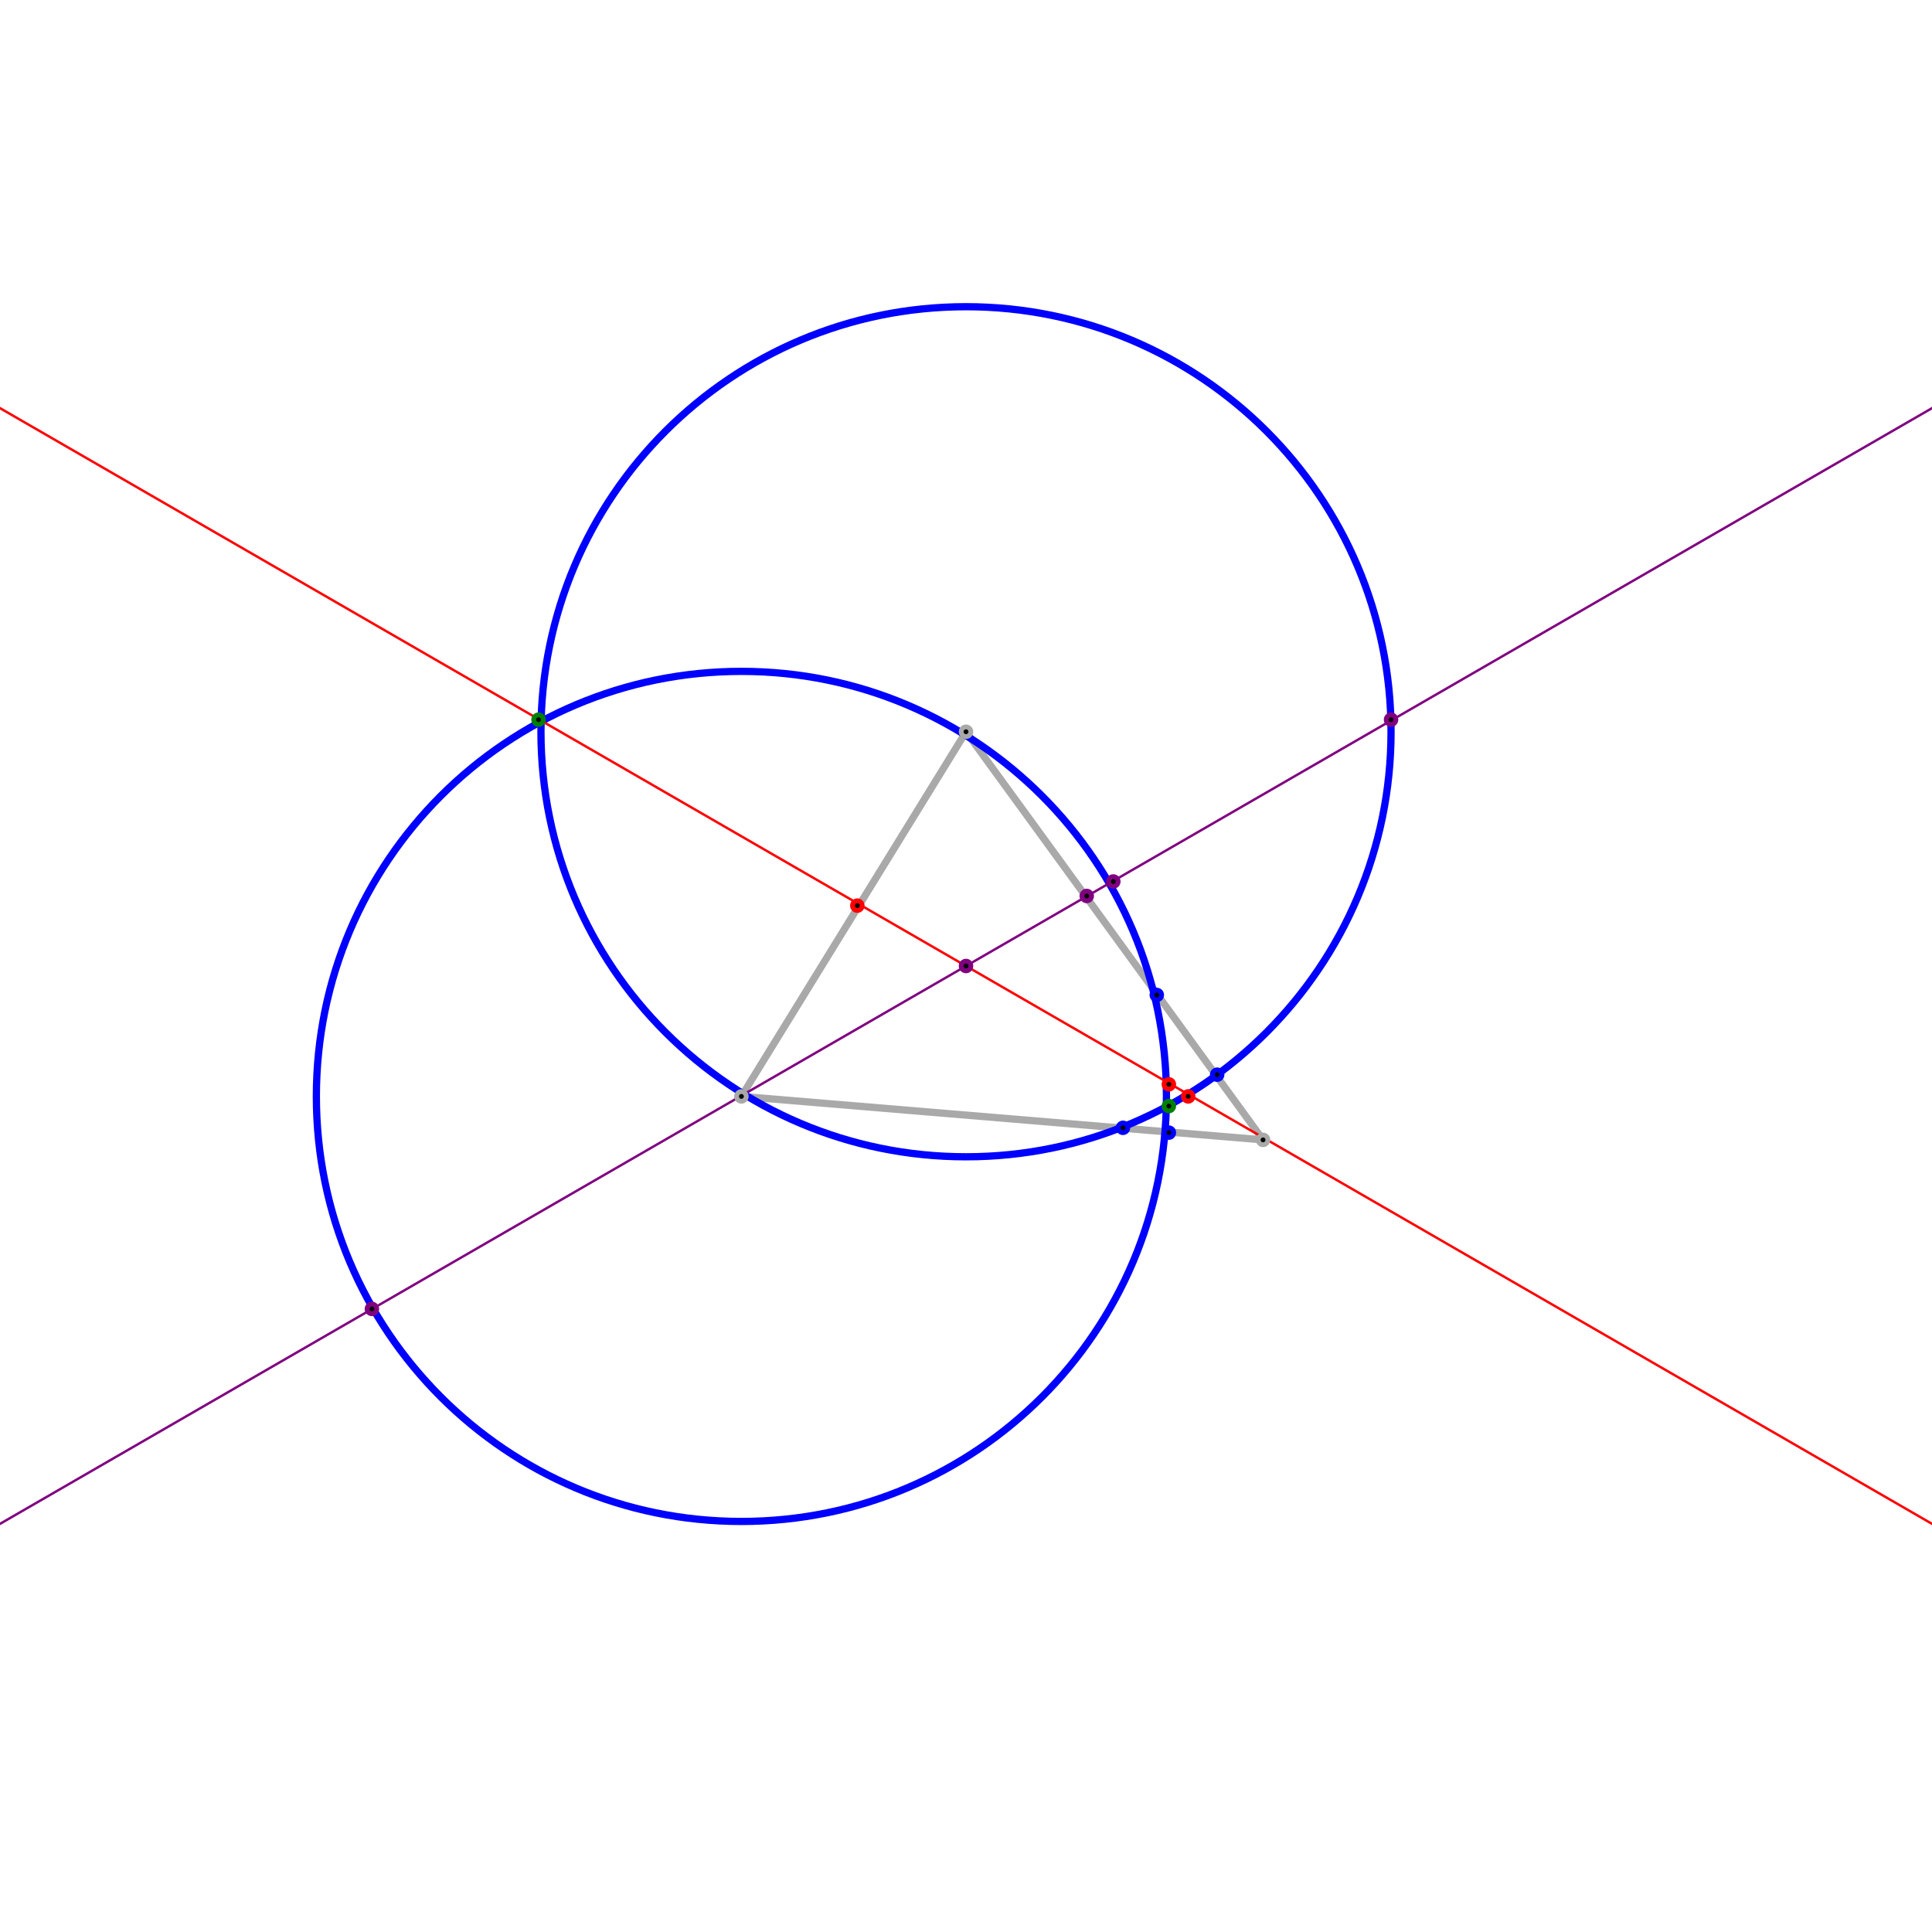
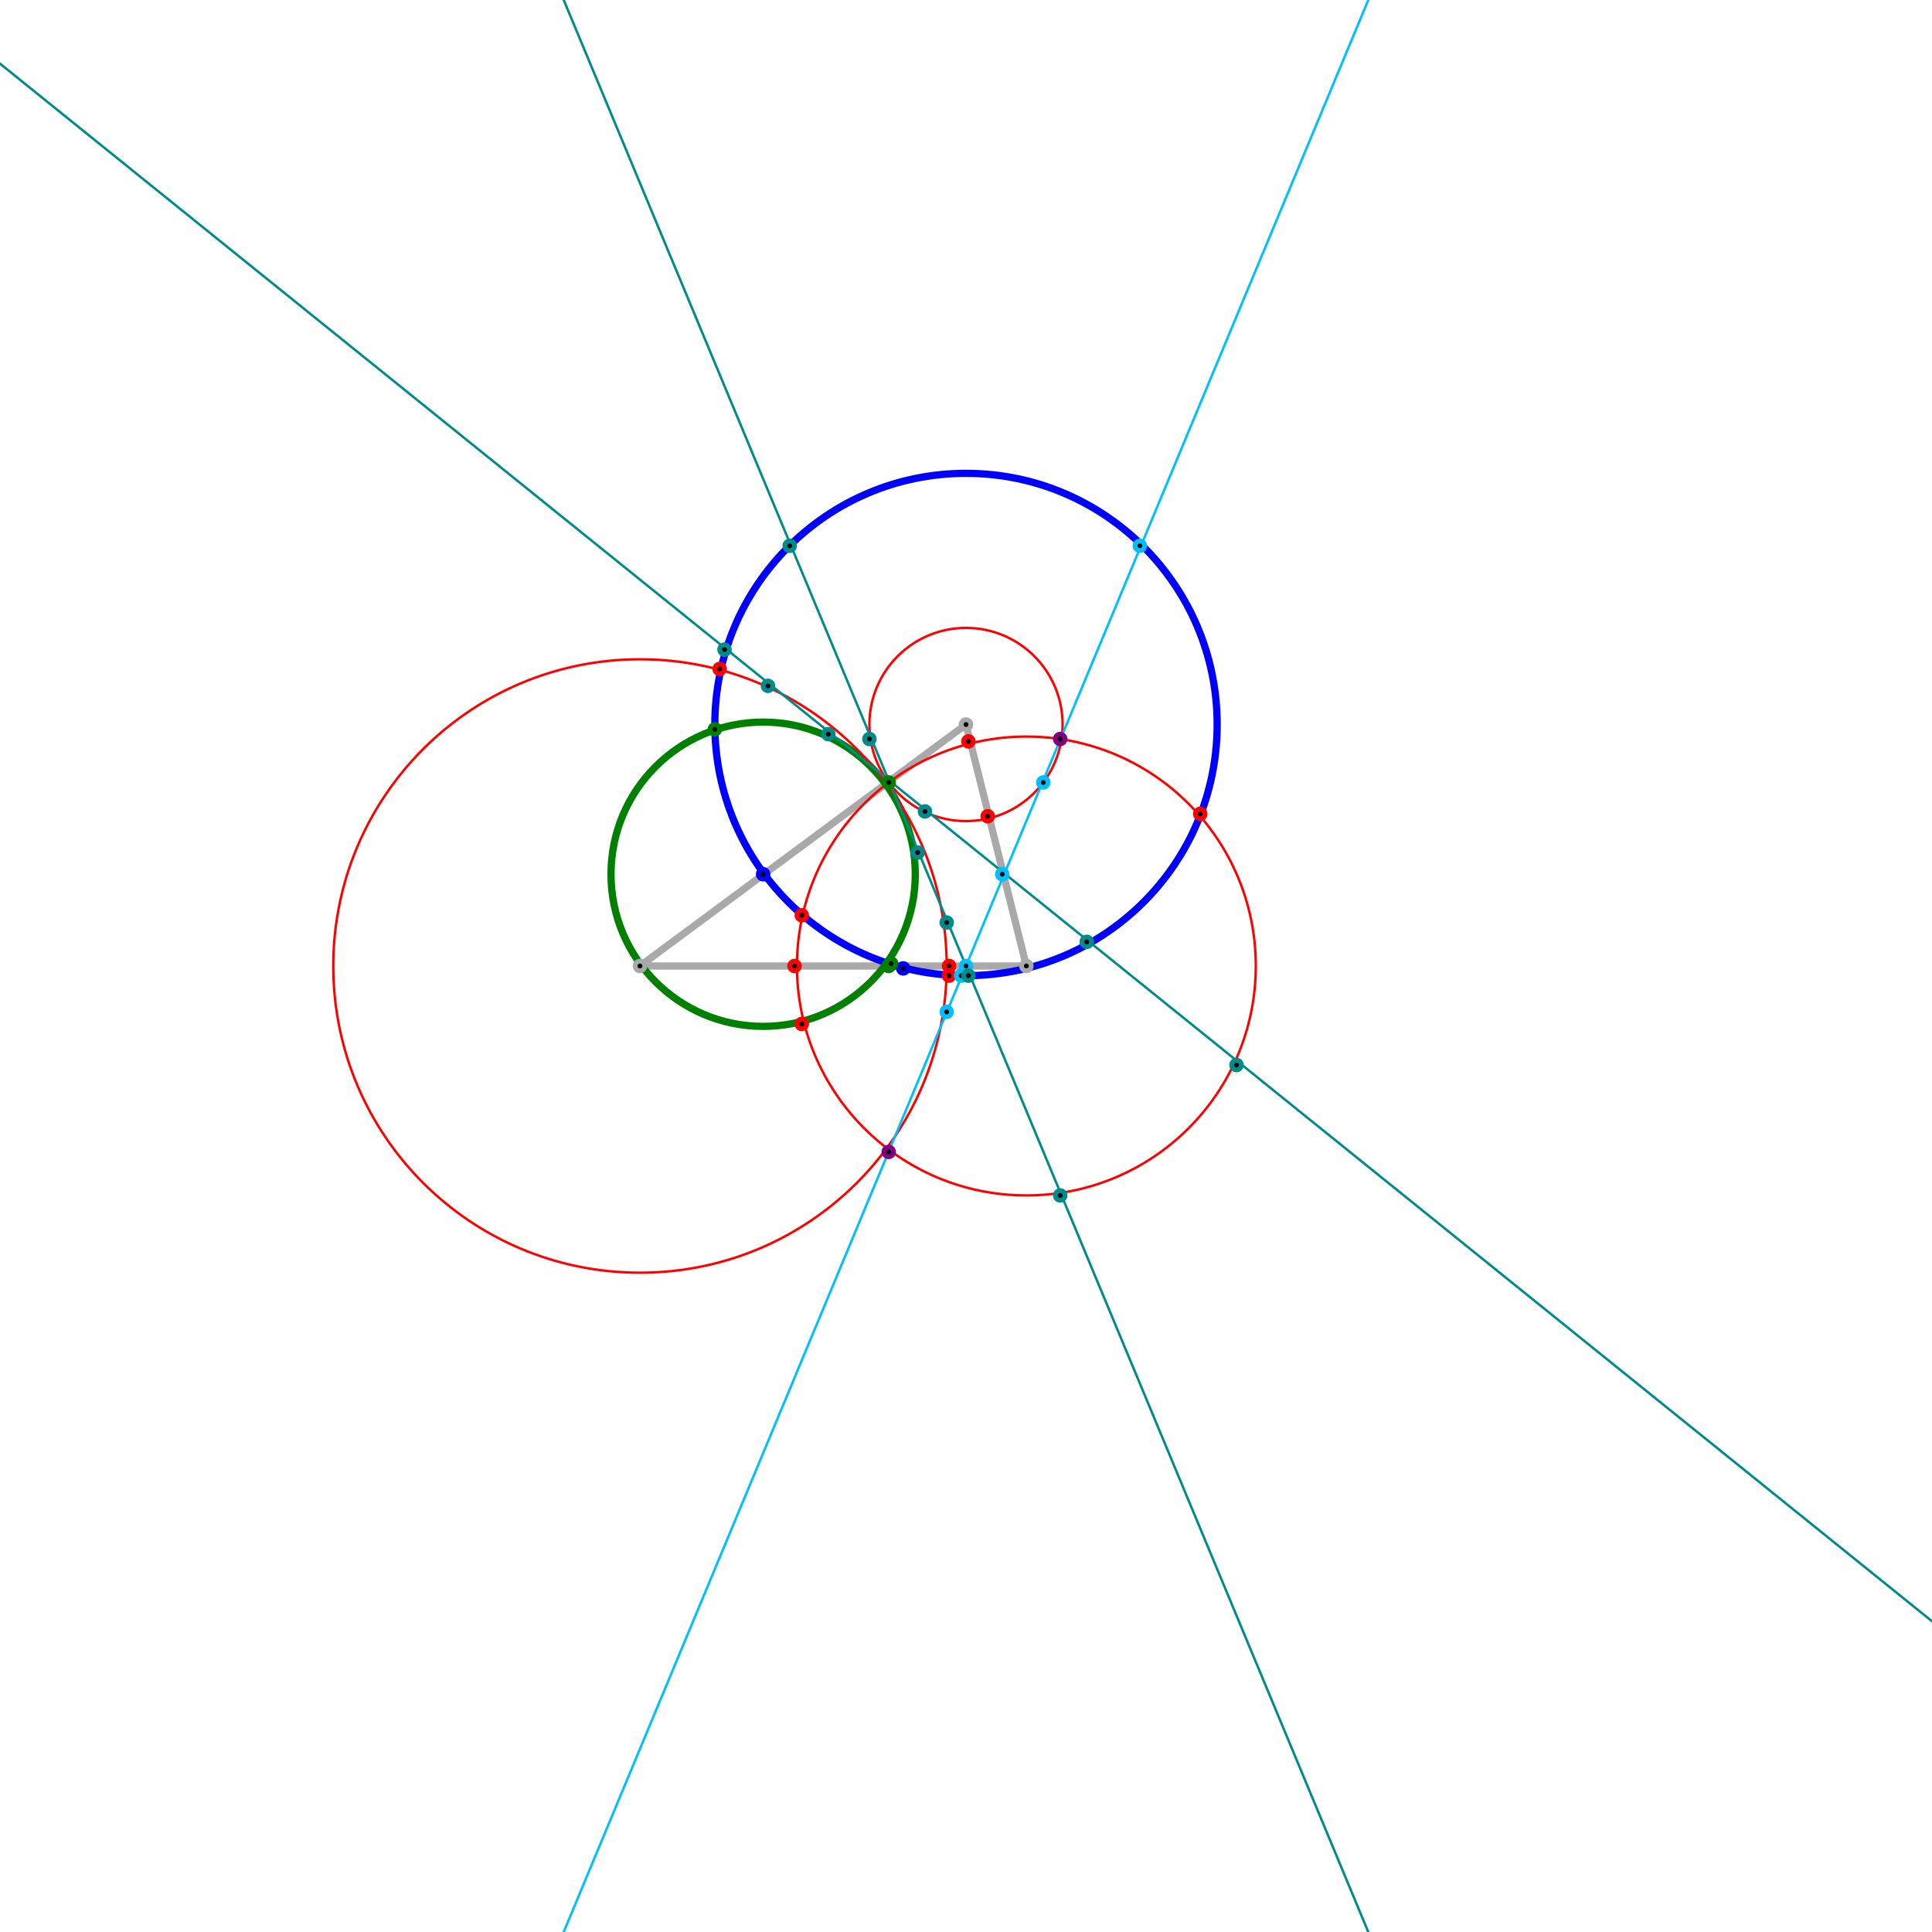
<svg xmlns="http://www.w3.org/2000/svg" viewBox="0 0 800 800">
-   <line fill="none" stroke="darkgray" stroke-width="3" x1="400" x2="307" y1="303" y2="454" />
-   <line fill="none" stroke="darkgray" stroke-width="3" x1="400" x2="523" y1="303" y2="472" />
-   <line fill="none" stroke="darkgray" stroke-width="3" x1="523" x2="307" y1="472" y2="454" />
-   <circle cx="400" cy="303" fill="none" r="176" stroke="blue" stroke-width="3" />
-   <circle cx="307" cy="454" fill="none" r="176" stroke="blue" stroke-width="3" />
-   <line fill="none" stroke="red" stroke-width="1" x1="-639" x2="1439" y1="-200" y2="1000" />
-   <line fill="none" stroke="purple" stroke-width="1" x1="1439" x2="-639" y1="-200" y2="1000" />
-   <circle cx="400" cy="303" fill="black" r="2" stroke="darkgray" stroke-width="2" />
-   <circle cx="307" cy="454" fill="black" r="2" stroke="darkgray" stroke-width="2" />
-   <circle cx="523" cy="472" fill="black" r="2" stroke="darkgray" stroke-width="2" />
-   <circle cx="504" cy="445" fill="black" r="2" stroke="blue" stroke-width="2" />
-   <circle cx="465" cy="467" fill="black" r="2" stroke="blue" stroke-width="2" />
-   <circle cx="479" cy="412" fill="black" r="2" stroke="blue" stroke-width="2" />
-   <circle cx="484" cy="469" fill="black" r="2" stroke="blue" stroke-width="2" />
-   <circle cx="484" cy="458" fill="black" r="2" stroke="green" stroke-width="2" />
-   <circle cx="223" cy="298" fill="black" r="2" stroke="green" stroke-width="2" />
-   <circle cx="355" cy="375" fill="black" r="2" stroke="red" stroke-width="2" />
-   <circle cx="492" cy="454" fill="black" r="2" stroke="red" stroke-width="2" />
-   <circle cx="484" cy="449" fill="black" r="2" stroke="red" stroke-width="2" />
-   <circle cx="450" cy="371" fill="black" r="2" stroke="purple" stroke-width="2" />
-   <circle cx="576" cy="298" fill="black" r="2" stroke="purple" stroke-width="2" />
-   <circle cx="154" cy="542" fill="black" r="2" stroke="purple" stroke-width="2" />
-   <circle cx="461" cy="365" fill="black" r="2" stroke="purple" stroke-width="2" />
-   <circle cx="400" cy="400" fill="black" r="2" stroke="purple" stroke-width="2" />
+   <line fill="none" stroke="darkgray" stroke-width="3" x1="400" x2="265" y1="300" y2="400" />
+   <line fill="none" stroke="darkgray" stroke-width="3" x1="400" x2="425" y1="300" y2="400" />
+   <line fill="none" stroke="darkgray" stroke-width="3" x1="425" x2="265" y1="400" y2="400" />
+   <circle cx="400" cy="300" fill="none" r="104" stroke="blue" stroke-width="3" />
+   <circle cx="316" cy="362" fill="none" r="63" stroke="green" stroke-width="3" />
+   <circle cx="400" cy="300" fill="none" r="40" stroke="red" stroke-width="1" />
+   <circle cx="265" cy="400" fill="none" r="127" stroke="red" stroke-width="1" />
+   <circle cx="425" cy="400" fill="none" r="95" stroke="red" stroke-width="1" />
+   <line fill="none" stroke="deepskyblue" stroke-width="1" x1="861" x2="-61" y1="-707" y2="1507" />
+   <line fill="none" stroke="darkcyan" stroke-width="1" x1="-509" x2="1359" y1="-384" y2="1122" />
+   <line fill="none" stroke="darkcyan" stroke-width="1" x1="-61" x2="861" y1="-707" y2="1507" />
+   <circle cx="400" cy="300" fill="black" r="2" stroke="darkgray" stroke-width="2" />
+   <circle cx="265" cy="400" fill="black" r="2" stroke="darkgray" stroke-width="2" />
+   <circle cx="425" cy="400" fill="black" r="2" stroke="darkgray" stroke-width="2" />
+   <circle cx="316" cy="362" fill="black" r="2" stroke="blue" stroke-width="2" />
+   <circle cx="374" cy="401" fill="black" r="2" stroke="blue" stroke-width="2" />
+   <circle cx="368" cy="324" fill="black" r="2" stroke="green" stroke-width="2" />
+   <circle cx="368" cy="400" fill="black" r="2" stroke="green" stroke-width="2" />
+   <circle cx="369" cy="399" fill="black" r="2" stroke="green" stroke-width="2" />
+   <circle cx="296" cy="302" fill="black" r="2" stroke="green" stroke-width="2" />
+   <circle cx="409" cy="338" fill="black" r="2" stroke="red" stroke-width="2" />
+   <circle cx="393" cy="400" fill="black" r="2" stroke="red" stroke-width="2" />
+   <circle cx="393" cy="404" fill="black" r="2" stroke="red" stroke-width="2" />
+   <circle cx="298" cy="277" fill="black" r="2" stroke="red" stroke-width="2" />
+   <circle cx="401" cy="307" fill="black" r="2" stroke="red" stroke-width="2" />
+   <circle cx="329" cy="400" fill="black" r="2" stroke="red" stroke-width="2" />
+   <circle cx="497" cy="337" fill="black" r="2" stroke="red" stroke-width="2" />
+   <circle cx="332" cy="379" fill="black" r="2" stroke="red" stroke-width="2" />
+   <circle cx="332" cy="424" fill="black" r="2" stroke="red" stroke-width="2" />
+   <circle cx="439" cy="306" fill="black" r="2" stroke="purple" stroke-width="2" />
+   <circle cx="368" cy="477" fill="black" r="2" stroke="purple" stroke-width="2" />
+   <circle cx="415" cy="362" fill="black" r="2" stroke="deepskyblue" stroke-width="2" />
+   <circle cx="400" cy="400" fill="black" r="2" stroke="deepskyblue" stroke-width="2" />
+   <circle cx="398" cy="404" fill="black" r="2" stroke="deepskyblue" stroke-width="2" />
+   <circle cx="472" cy="226" fill="black" r="2" stroke="deepskyblue" stroke-width="2" />
+   <circle cx="432" cy="324" fill="black" r="2" stroke="deepskyblue" stroke-width="2" />
+   <circle cx="392" cy="419" fill="black" r="2" stroke="deepskyblue" stroke-width="2" />
+   <circle cx="450" cy="390" fill="black" r="2" stroke="darkcyan" stroke-width="2" />
+   <circle cx="300" cy="269" fill="black" r="2" stroke="darkcyan" stroke-width="2" />
+   <circle cx="343" cy="304" fill="black" r="2" stroke="darkcyan" stroke-width="2" />
+   <circle cx="383" cy="336" fill="black" r="2" stroke="darkcyan" stroke-width="2" />
+   <circle cx="318" cy="284" fill="black" r="2" stroke="darkcyan" stroke-width="2" />
+   <circle cx="512" cy="441" fill="black" r="2" stroke="darkcyan" stroke-width="2" />
+   <circle cx="401" cy="404" fill="black" r="2" stroke="darkcyan" stroke-width="2" />
+   <circle cx="327" cy="226" fill="black" r="2" stroke="darkcyan" stroke-width="2" />
+   <circle cx="380" cy="353" fill="black" r="2" stroke="darkcyan" stroke-width="2" />
+   <circle cx="360" cy="306" fill="black" r="2" stroke="darkcyan" stroke-width="2" />
+   <circle cx="392" cy="382" fill="black" r="2" stroke="darkcyan" stroke-width="2" />
+   <circle cx="439" cy="495" fill="black" r="2" stroke="darkcyan" stroke-width="2" />
</svg>
